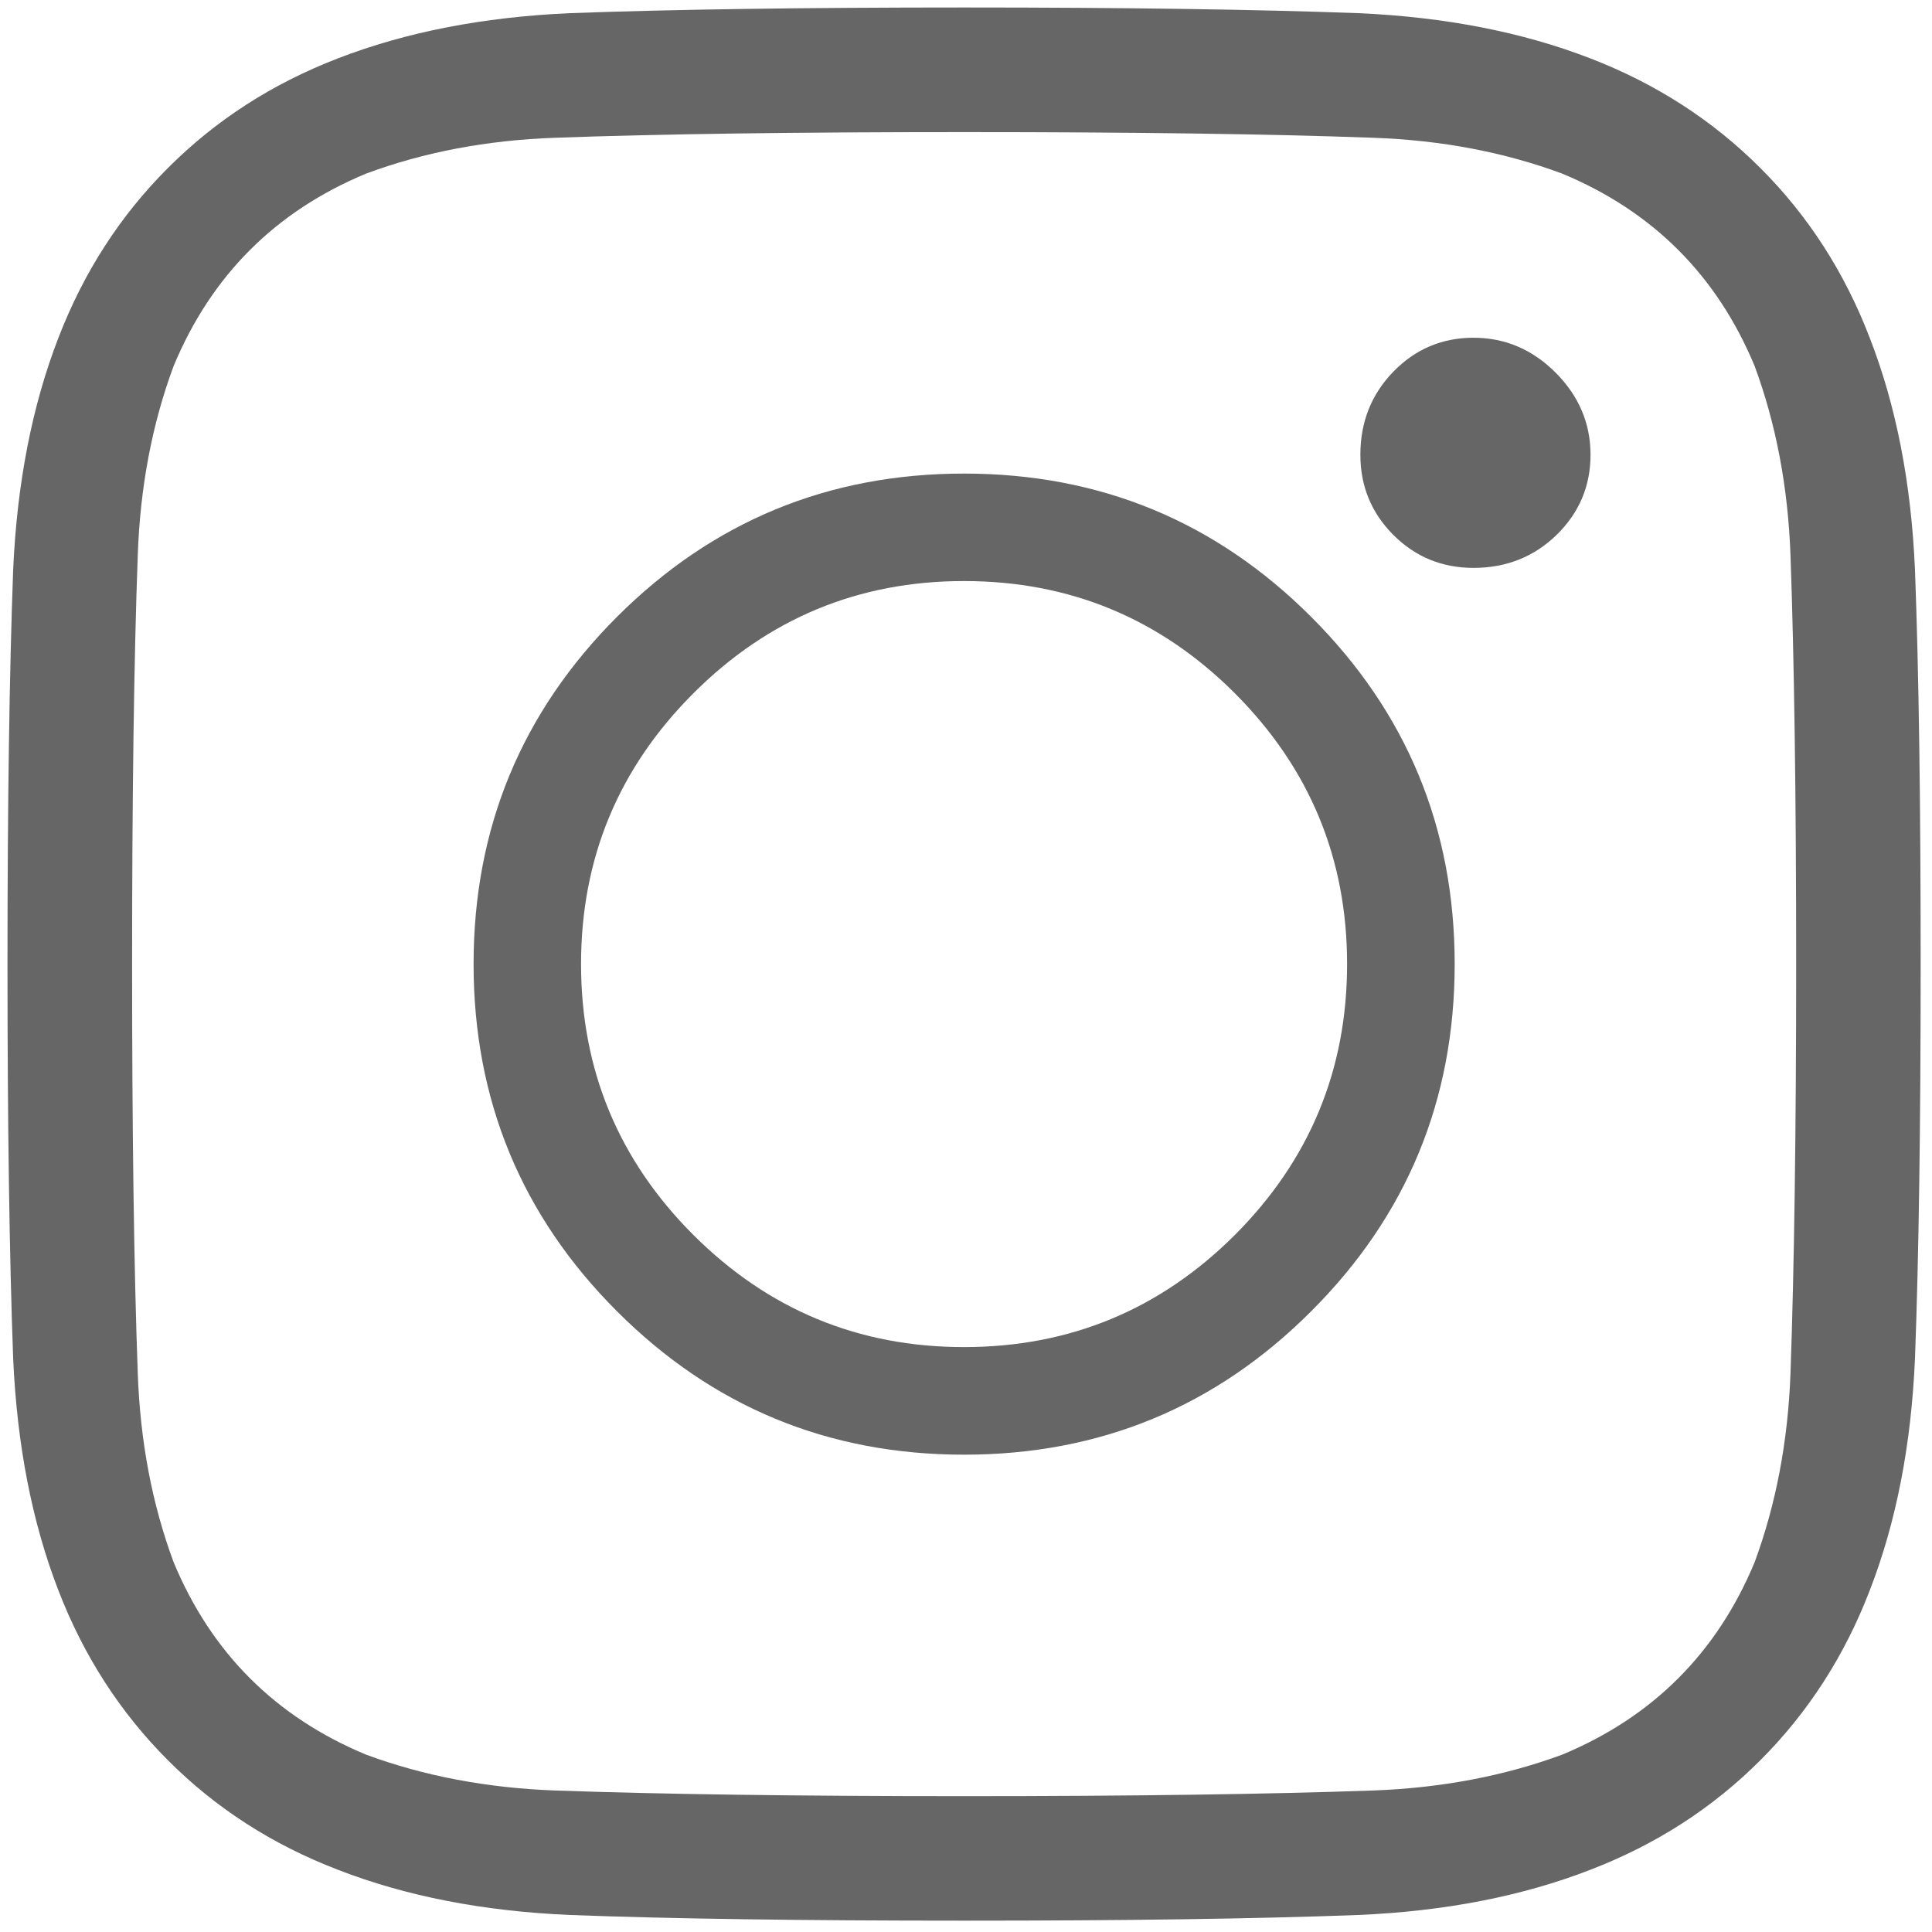
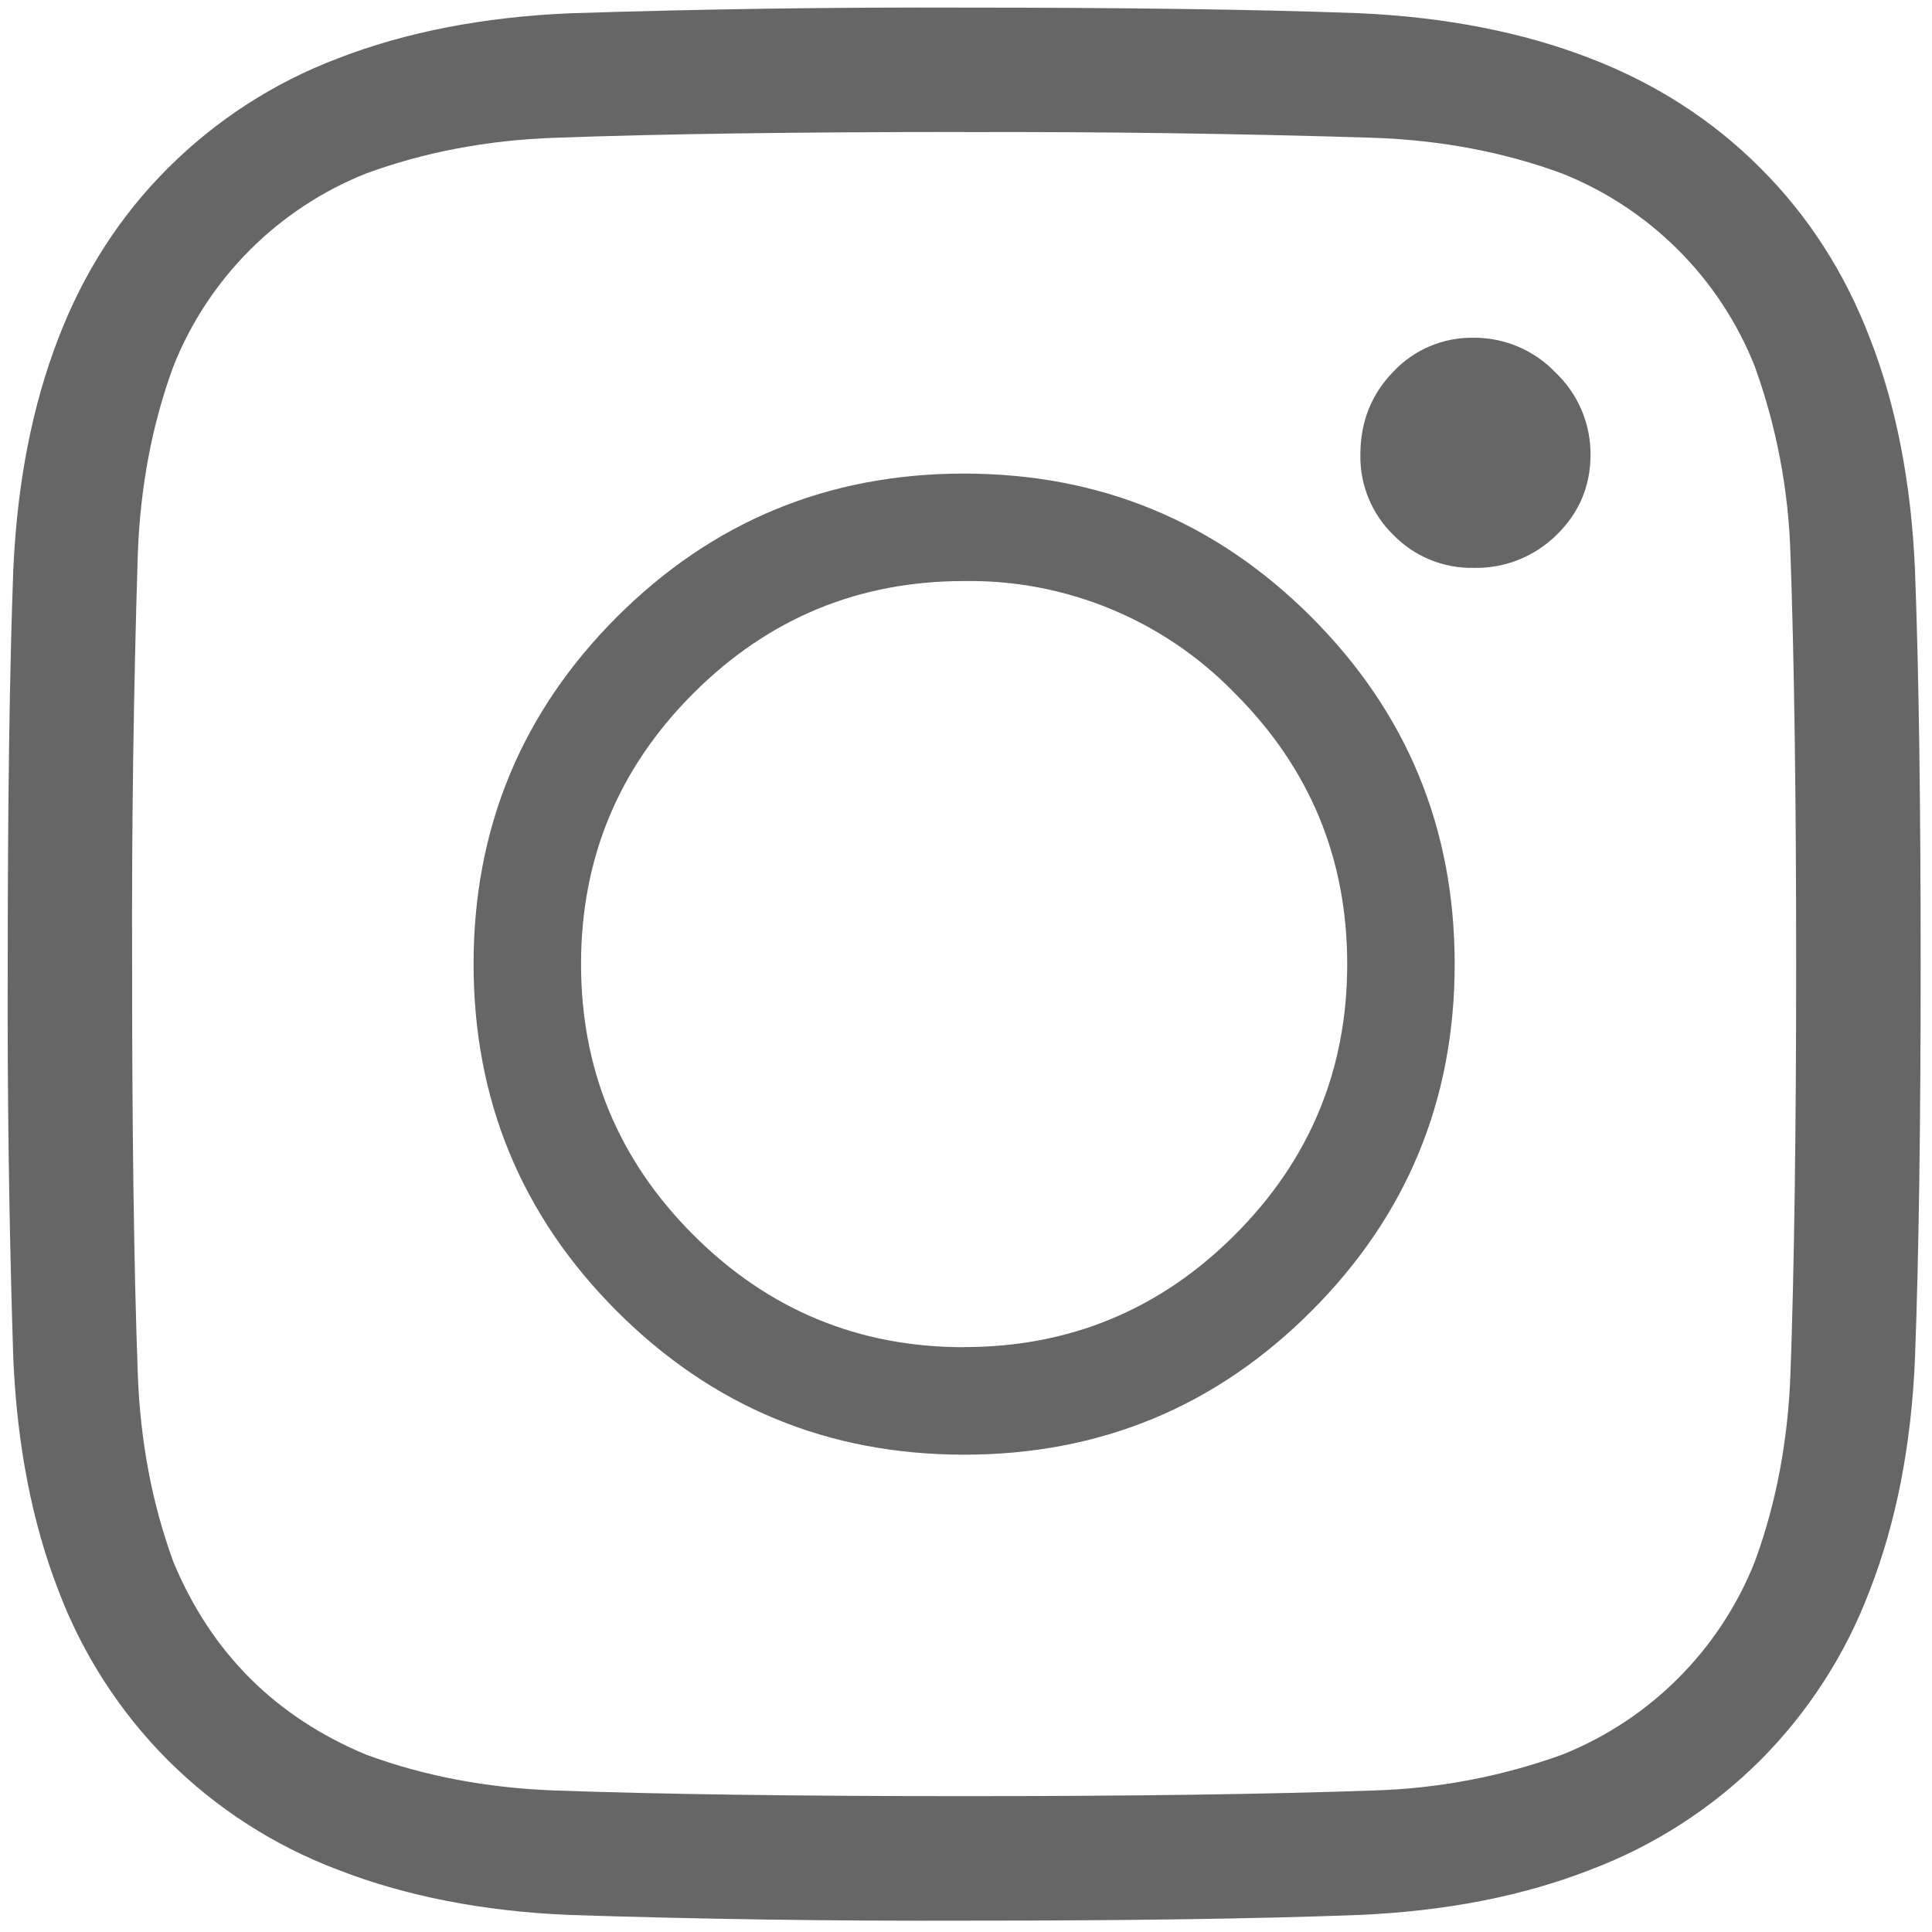
<svg xmlns="http://www.w3.org/2000/svg" width="16" height="16" viewBox="0 0 16 16" fill="none">
-   <path d="M7.984 0.062C9.318 0.062 10.406 0.078 11.25 0.109C11.969 0.141 12.609 0.266 13.172 0.484C13.713 0.693 14.182 0.995 14.578 1.391C14.974 1.786 15.276 2.255 15.484 2.797C15.703 3.359 15.828 4 15.859 4.719C15.891 5.562 15.906 6.651 15.906 7.984C15.906 9.318 15.891 10.406 15.859 11.25C15.828 11.969 15.703 12.609 15.484 13.172C15.276 13.713 14.974 14.182 14.578 14.578C14.182 14.974 13.713 15.276 13.172 15.484C12.609 15.703 11.969 15.828 11.25 15.859C10.406 15.891 9.318 15.906 7.984 15.906C6.651 15.906 5.562 15.891 4.719 15.859C4 15.828 3.359 15.703 2.797 15.484C2.255 15.276 1.786 14.974 1.391 14.578C0.995 14.182 0.693 13.713 0.484 13.172C0.266 12.609 0.141 11.969 0.109 11.25C0.078 10.406 0.062 9.318 0.062 7.984C0.062 6.651 0.078 5.562 0.109 4.719C0.141 4 0.266 3.359 0.484 2.797C0.693 2.255 0.995 1.786 1.391 1.391C1.786 0.995 2.255 0.693 2.797 0.484C3.359 0.266 4 0.141 4.719 0.109C5.562 0.078 6.651 0.062 7.984 0.062ZM7.984 1.094C6.599 1.094 5.469 1.109 4.594 1.141C4.031 1.161 3.51 1.26 3.031 1.438C2.281 1.75 1.75 2.281 1.438 3.031C1.26 3.51 1.161 4.031 1.141 4.594C1.109 5.469 1.094 6.599 1.094 7.984C1.094 9.37 1.109 10.5 1.141 11.375C1.161 11.938 1.26 12.458 1.438 12.938C1.75 13.688 2.281 14.219 3.031 14.531C3.51 14.708 4.031 14.807 4.594 14.828C5.469 14.859 6.599 14.875 7.984 14.875C9.37 14.875 10.5 14.859 11.375 14.828C11.938 14.807 12.458 14.708 12.938 14.531C13.688 14.219 14.219 13.688 14.531 12.938C14.708 12.458 14.807 11.938 14.828 11.375C14.859 10.5 14.875 9.37 14.875 7.984C14.875 6.599 14.859 5.469 14.828 4.594C14.807 4.031 14.708 3.51 14.531 3.031C14.219 2.281 13.688 1.75 12.938 1.438C12.458 1.26 11.938 1.161 11.375 1.141C10.5 1.109 9.37 1.094 7.984 1.094ZM7.984 11.156C8.859 11.156 9.607 10.846 10.227 10.227C10.846 9.607 11.156 8.859 11.156 7.984C11.156 7.109 10.846 6.362 10.227 5.742C9.607 5.122 8.859 4.812 7.984 4.812C7.109 4.812 6.362 5.122 5.742 5.742C5.122 6.362 4.812 7.109 4.812 7.984C4.812 8.859 5.122 9.607 5.742 10.227C6.362 10.846 7.109 11.156 7.984 11.156ZM7.984 3.922C9.109 3.922 10.068 4.318 10.859 5.109C11.651 5.901 12.047 6.859 12.047 7.984C12.047 9.109 11.651 10.068 10.859 10.859C10.068 11.651 9.109 12.047 7.984 12.047C6.859 12.047 5.901 11.651 5.109 10.859C4.318 10.068 3.922 9.109 3.922 7.984C3.922 6.859 4.318 5.901 5.109 5.109C5.901 4.318 6.859 3.922 7.984 3.922ZM13.172 3.766C13.172 4.026 13.078 4.247 12.891 4.43C12.703 4.612 12.474 4.703 12.203 4.703C11.943 4.703 11.721 4.612 11.539 4.43C11.357 4.247 11.266 4.026 11.266 3.766C11.266 3.495 11.357 3.266 11.539 3.078C11.721 2.891 11.943 2.797 12.203 2.797C12.463 2.797 12.69 2.893 12.883 3.086C13.075 3.279 13.172 3.505 13.172 3.766Z" fill="#666666" />
+   <path d="M7.984.063c1.334 0 2.422.015 3.266.046.719.032 1.36.157 1.922.375.541.209 1.01.51 1.406.907.396.395.698.864.906 1.406.22.562.344 1.203.375 1.922.032.843.047 1.932.047 3.265 0 1.334-.015 2.422-.047 3.266-.03.719-.156 1.36-.375 1.922a3.987 3.987 0 01-.906 1.406 3.987 3.987 0 01-1.406.906c-.563.22-1.203.344-1.922.375-.844.032-1.932.047-3.266.047a91.88 91.88 0 01-3.265-.047c-.719-.03-1.36-.156-1.922-.375a3.987 3.987 0 01-1.406-.906 3.987 3.987 0 01-.907-1.406C.266 12.609.141 11.969.11 11.25a91.735 91.735 0 01-.046-3.266c0-1.333.015-2.421.046-3.265.032-.719.157-1.36.375-1.922.209-.542.51-1.01.907-1.406A3.987 3.987 0 012.797.484C3.359.266 4 .141 4.719.11A91.733 91.733 0 017.984.063zm0 1.03c-1.385 0-2.515.016-3.39.048-.563.02-1.084.12-1.563.296a2.853 2.853 0 00-1.594 1.594c-.177.48-.276 1-.296 1.563a98.83 98.83 0 00-.047 3.39c0 1.386.015 2.516.047 3.391.02.563.12 1.083.296 1.563.313.75.844 1.28 1.594 1.593.48.177 1 .276 1.563.297.875.031 2.005.047 3.39.047 1.386 0 2.516-.016 3.391-.047a5.015 5.015 0 001.563-.297 2.852 2.852 0 001.593-1.594c.177-.479.276-1 .297-1.562.031-.875.047-2.005.047-3.39 0-1.386-.016-2.516-.047-3.391a5.015 5.015 0 00-.297-1.563 2.853 2.853 0 00-1.594-1.594c-.479-.177-1-.276-1.562-.296a98.803 98.803 0 00-3.39-.047zm0 10.063c.875 0 1.623-.31 2.243-.93.62-.62.93-1.367.93-2.242s-.31-1.622-.93-2.242a3.056 3.056 0 00-2.243-.93c-.875 0-1.622.31-2.242.93-.62.62-.93 1.367-.93 2.242s.31 1.623.93 2.243c.62.62 1.367.93 2.242.93zm0-7.234c1.125 0 2.084.396 2.875 1.187.792.792 1.188 1.75 1.188 2.875s-.396 2.084-1.188 2.875c-.791.792-1.75 1.188-2.875 1.188s-2.083-.396-2.875-1.188c-.791-.791-1.187-1.75-1.187-2.875s.396-2.083 1.187-2.875c.792-.791 1.75-1.187 2.875-1.187zm5.188-.156c0 .26-.094.481-.281.664a.949.949 0 01-.688.273.904.904 0 01-.664-.273.904.904 0 01-.273-.664c0-.271.09-.5.273-.688a.891.891 0 01.664-.281.93.93 0 01.68.289.93.93 0 01.289.68z" fill="#666" />
</svg>
